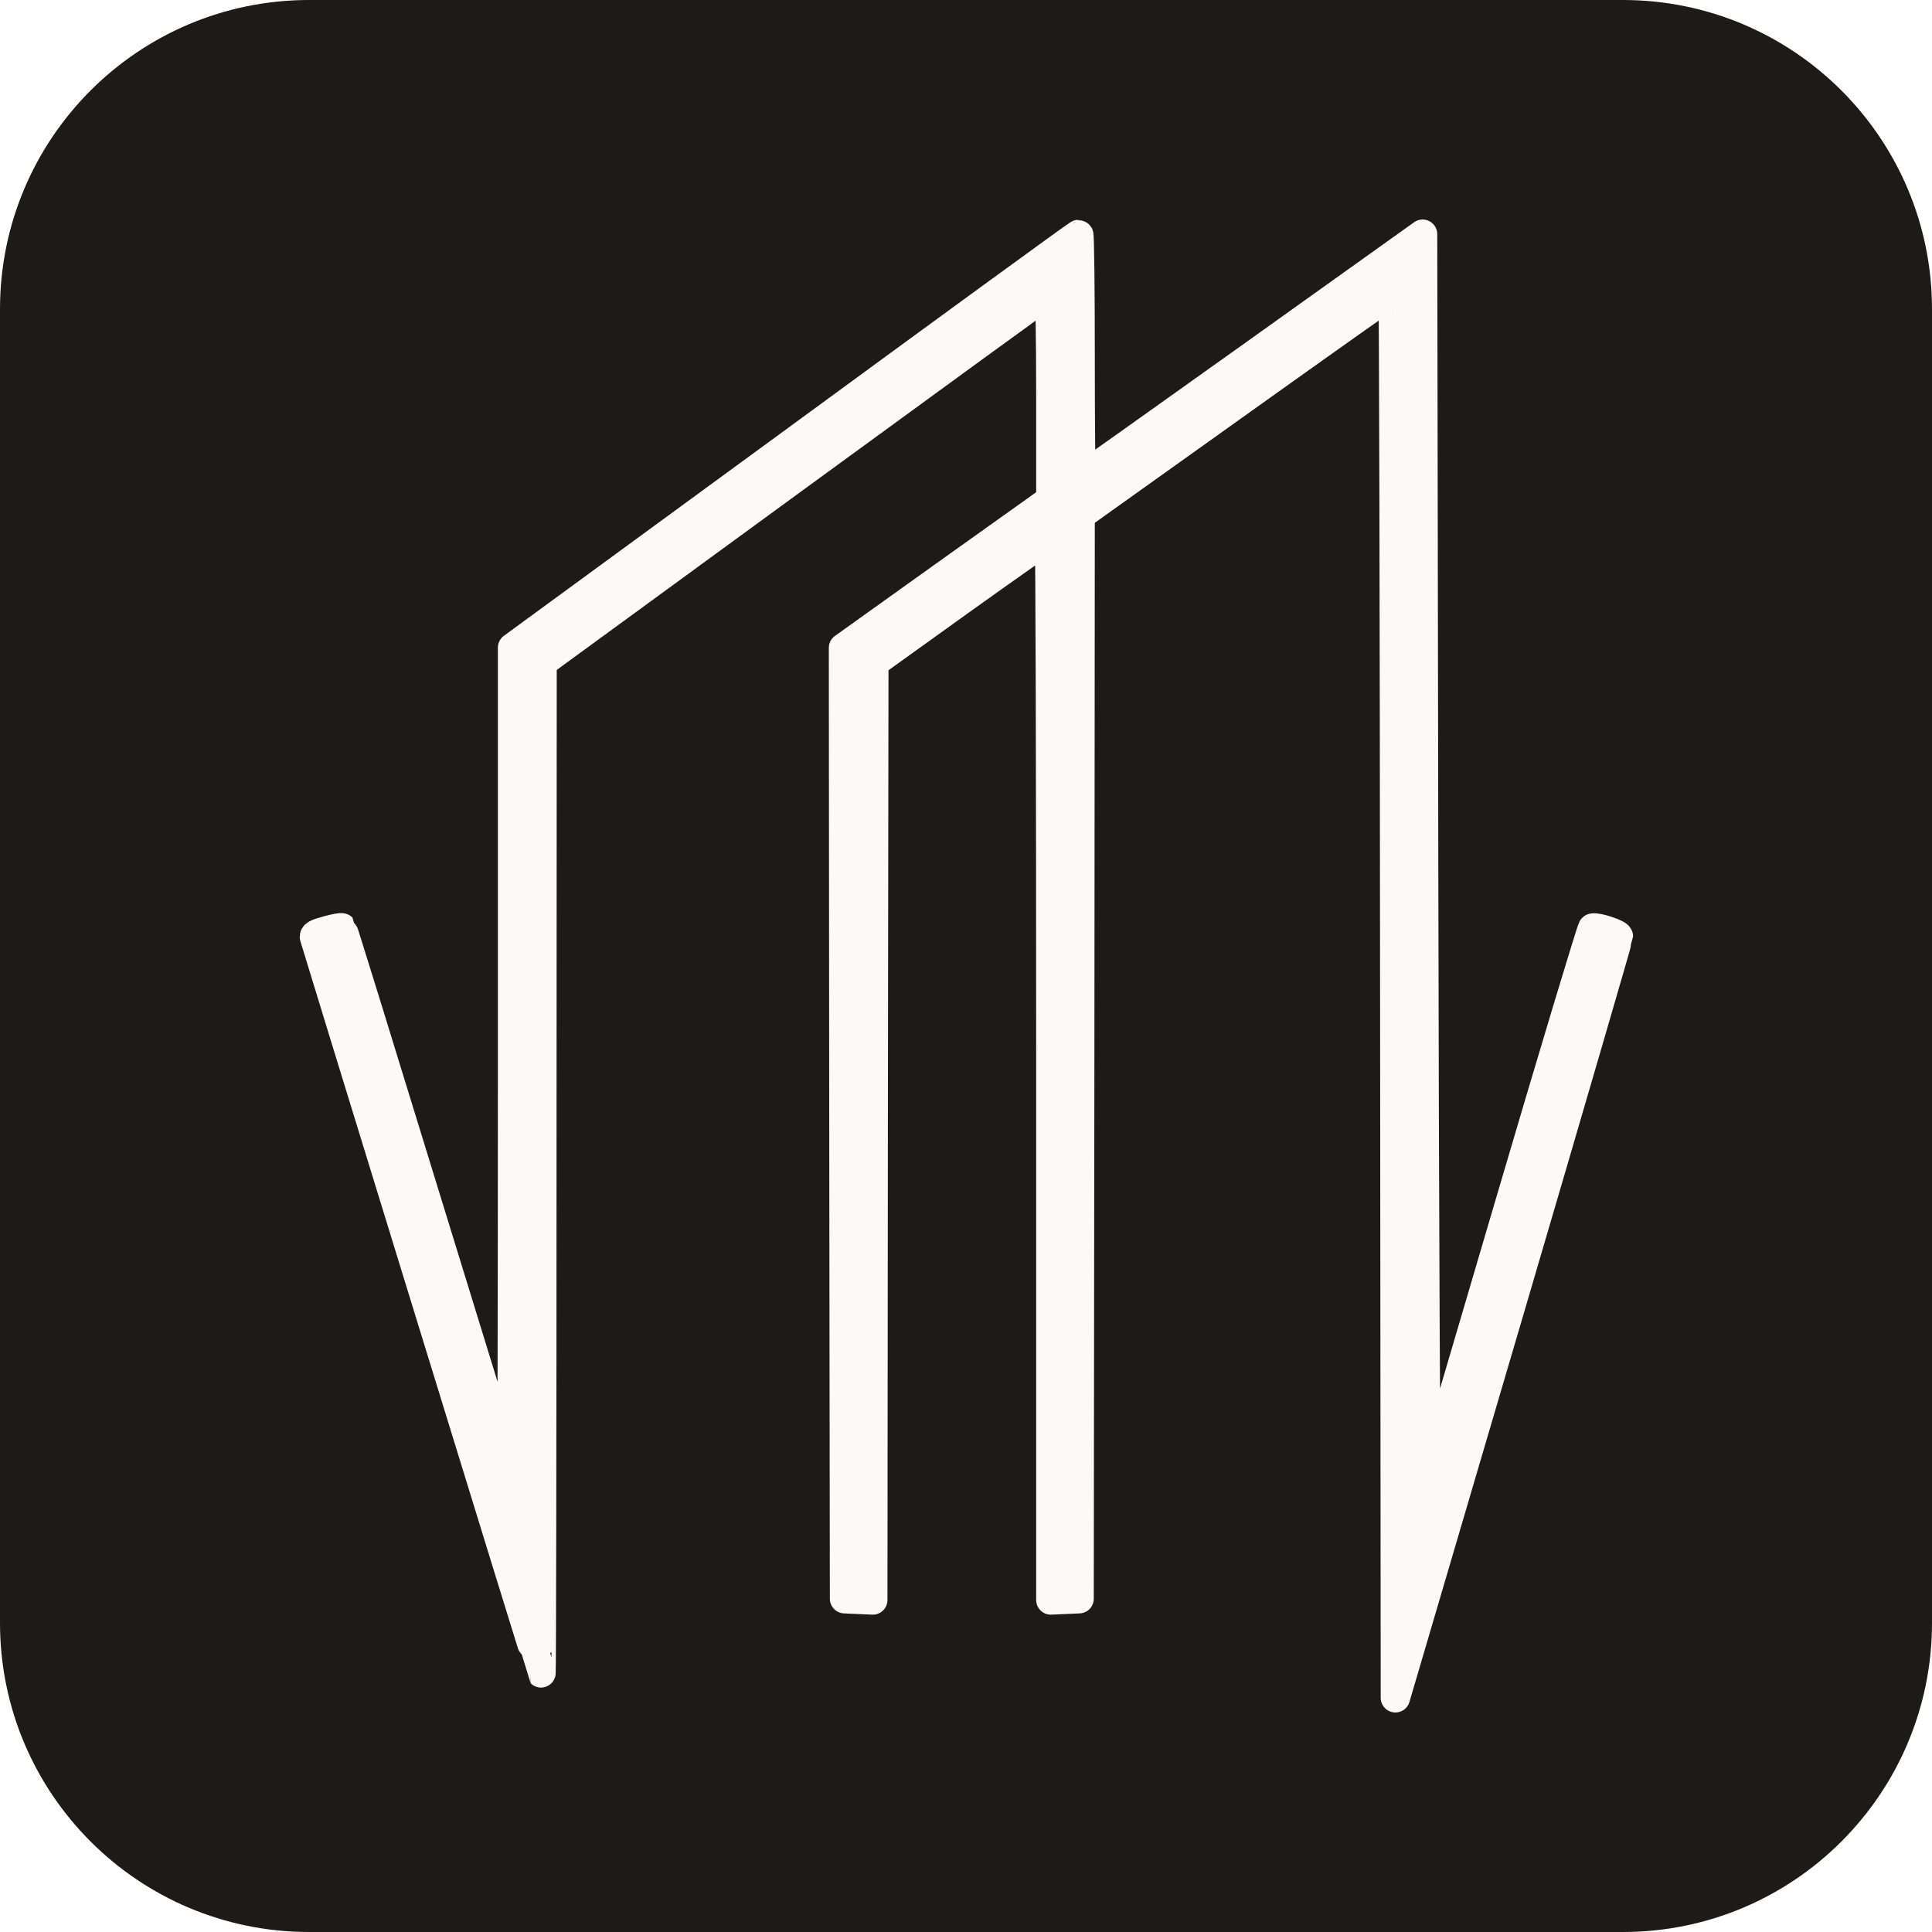
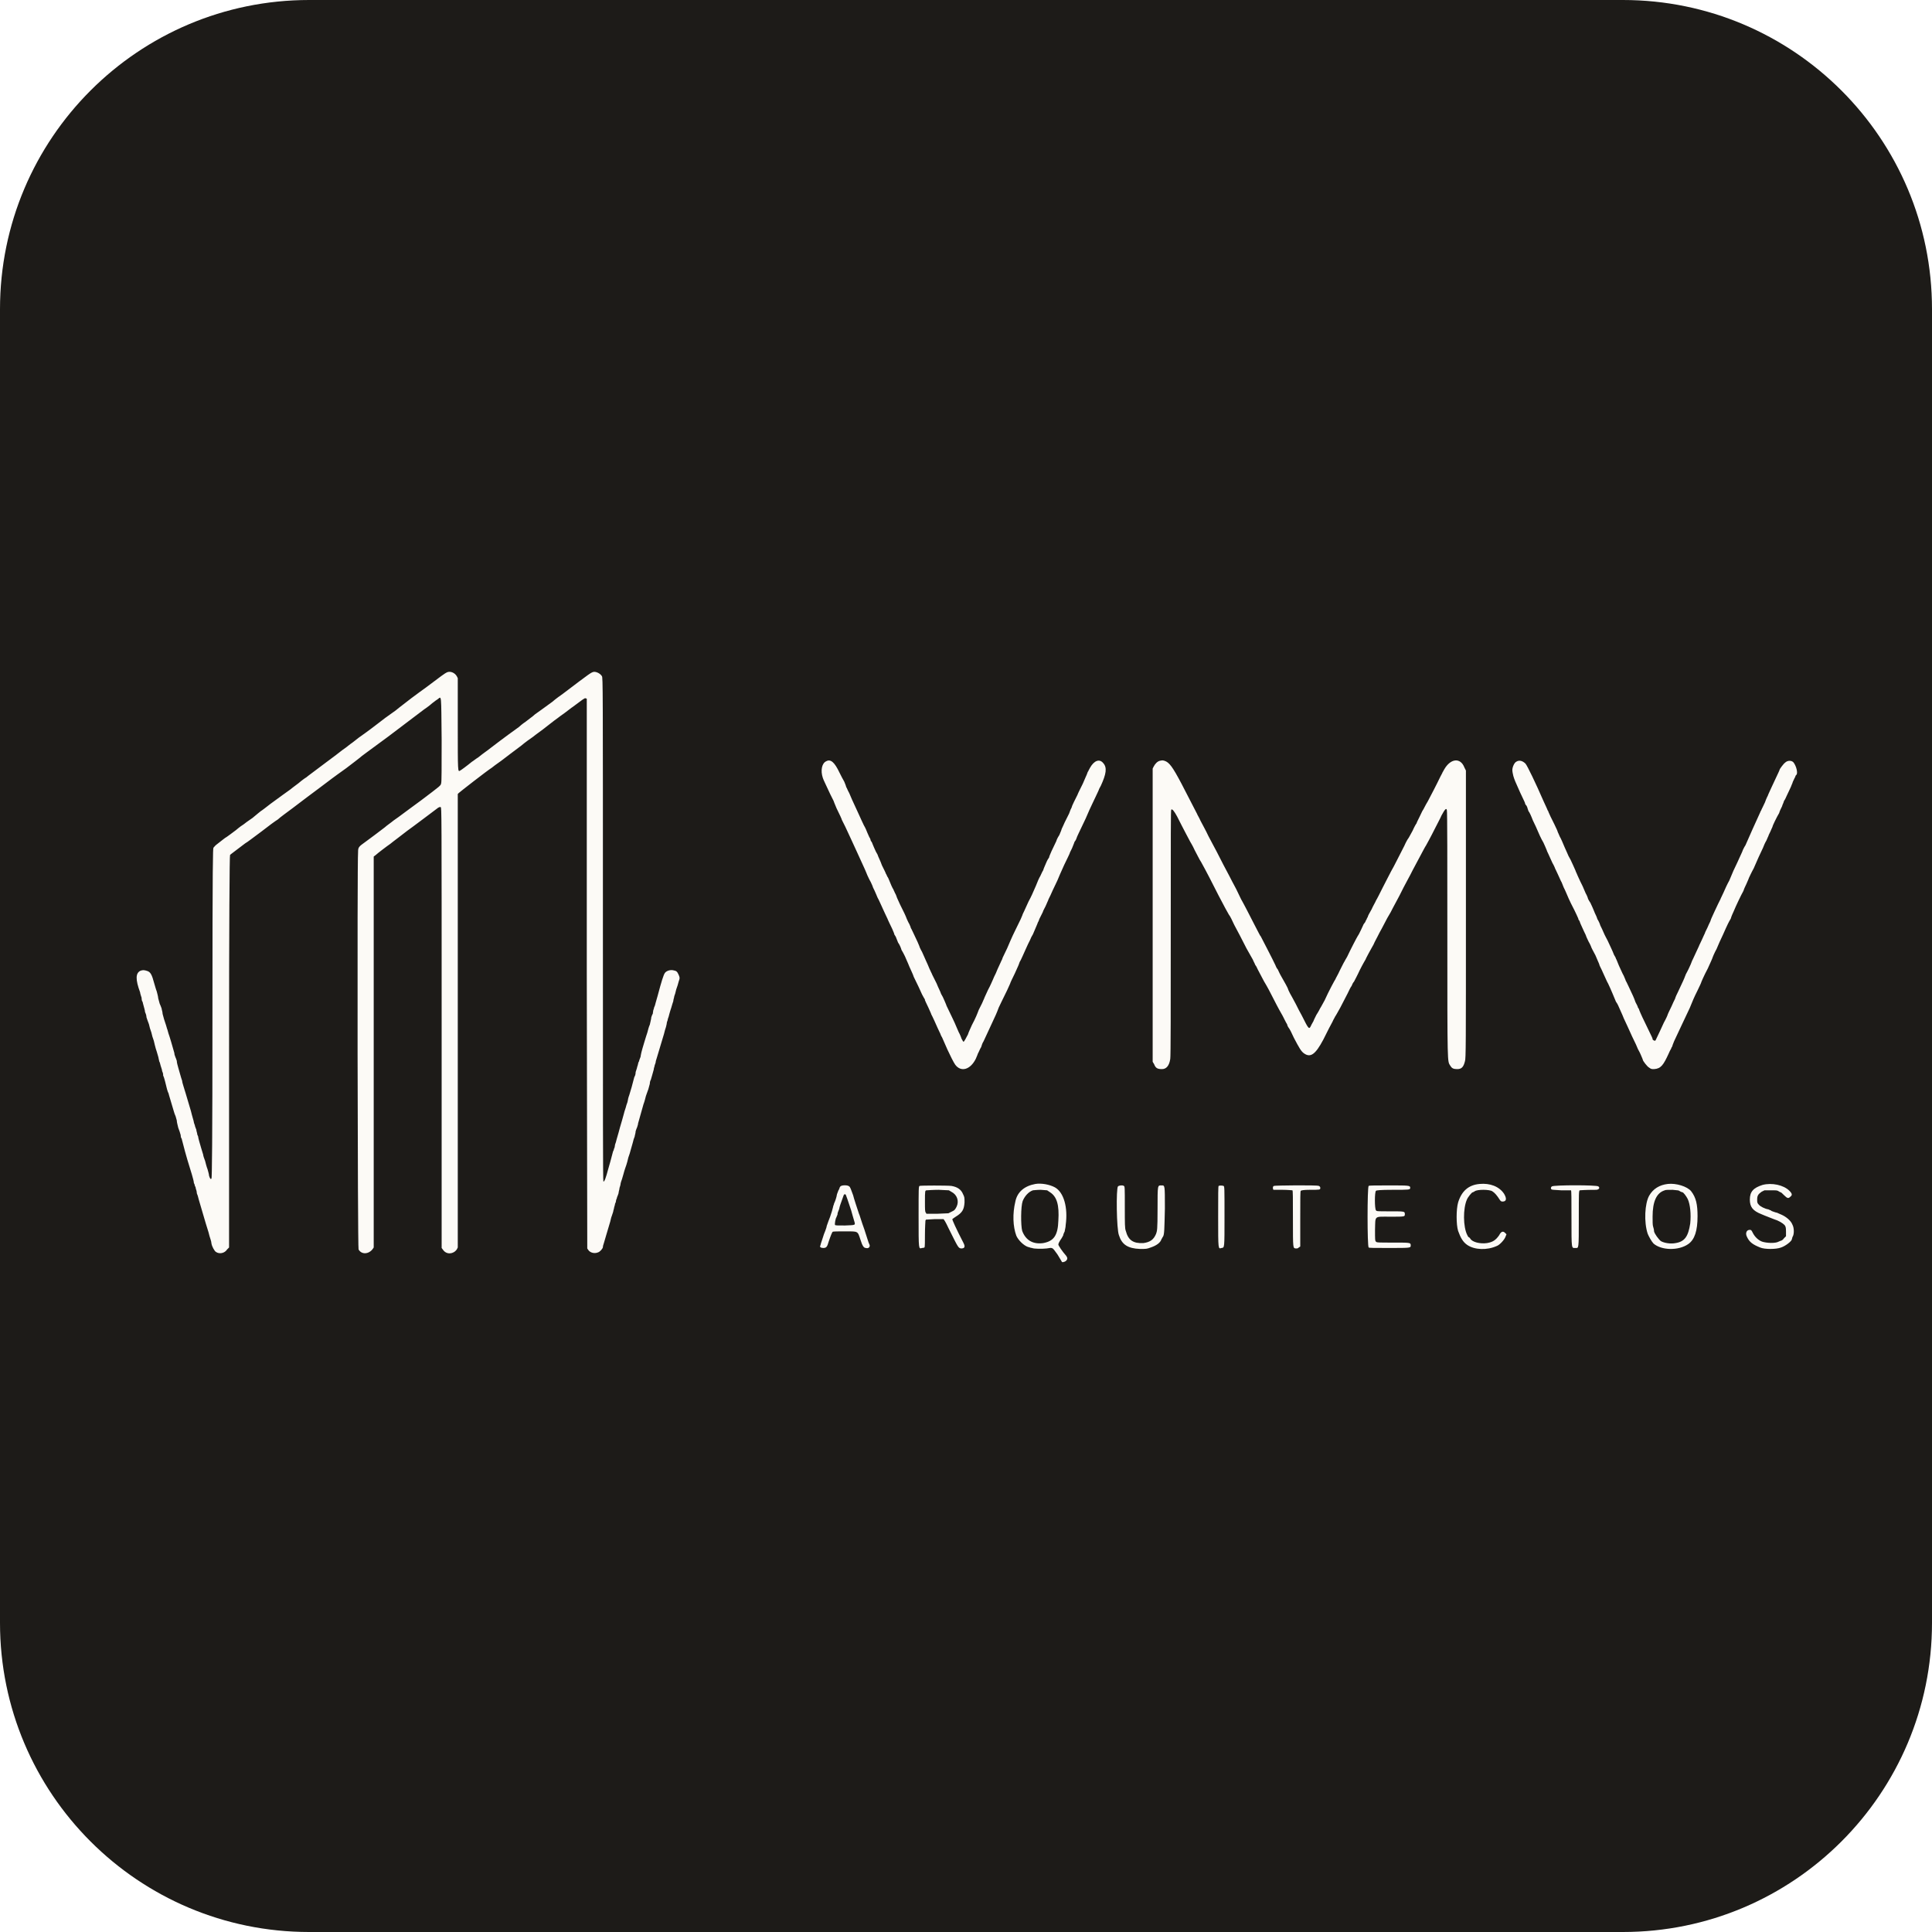
- <svg xmlns="http://www.w3.org/2000/svg" viewBox="-133.71 6427.19 922.42 922.42">
-   <rect x="-133.71" y="6427.19" width="922.42" height="922.42" rx="147.59" fill="#1d1b18" />
-   <g transform="translate(0,7250) scale(0.1,-0.1)" fill="#fcfaf6" stroke="#fcfaf6" stroke-width="140" stroke-linejoin="round" stroke-linecap="round">
-     <path d="M2458 6122 l-1348 -986 0 -1979 c0 -1089 -2 -1978 -4 -1976 -3 2 -185 591 -405 1308 -220 717 -402 1306 -405 1309 -3 3 -35 -3 -71 -13 -52 -14 -65 -21 -60 -34 2 -9 246 -801 541 -1761 295 -960 538 -1747 540 -1749 2 -2 4 1082 4 2410 l1 2414 1205 880 c663 484 1209 882 1215 883 5 2 9 -187 9 -491 l0 -495 -495 -353 -495 -354 2 -2270 3 -2270 67 -3 68 -3 2 2238 3 2237 415 298 c228 163 418 297 423 297 4 1 7 -1140 7 -2534 l0 -2536 68 3 67 3 3 2586 2 2587 744 531 c409 292 746 531 750 531 3 0 7 -1509 8 -3354 l3 -3354 533 1811 c293 997 532 1817 532 1824 0 12 -104 47 -123 40 -5 -1 -184 -595 -397 -1319 -213 -724 -391 -1329 -396 -1344 -5 -17 -11 1204 -14 2974 l-5 3002 -812 -580 c-447 -319 -814 -580 -817 -580 -4 0 -6 261 -6 580 0 319 -3 580 -7 579 -5 0 -614 -444 -1355 -987z" />
-   </g>
+ <svg xmlns="http://www.w3.org/2000/svg" viewBox="0 0 1000 1000">
+   <rect width="1000" height="1000" rx="160" fill="#1d1b18" />
+   <path transform="translate(70.00 346.72) scale(0.25294)" fill="#fcfaf6" fill-rule="evenodd" d="M 638 5 C 635 6 624 14 595 36 C 589 40 576 50 565 58 C 555 66 540 77 533 83 C 526 88 516 95 512 98 C 504 104 481 122 471 129 C 467 132 461 136 457 139 C 453 142 446 148 440 152 C 434 157 427 162 424 164 C 418 169 407 177 387 192 C 370 205 352 218 350 220 C 348 221 341 226 334 232 C 326 238 318 244 317 245 C 311 249 295 261 277 274 C 268 281 259 288 257 289 C 256 290 248 296 240 303 C 231 309 223 315 222 316 C 220 317 213 322 206 328 C 198 334 190 340 187 342 C 183 344 179 348 167 357 C 164 359 161 363 160 364 C 159 367 158 386 158 704 C 158 971 157 1040 156 1041 C 154 1043 153 1041 151 1035 C 151 1032 149 1026 148 1022 C 146 1017 144 1009 143 1005 C 141 1000 139 994 139 992 C 137 986 133 972 131 965 C 130 961 129 958 129 957 C 129 955 128 953 127 951 C 127 948 125 944 125 941 C 124 938 122 934 122 932 C 121 929 120 927 120 926 C 120 925 119 921 118 918 C 117 914 115 908 114 903 C 110 889 105 873 103 866 C 102 862 100 857 99 853 C 98 849 96 844 96 841 C 95 838 93 832 92 828 C 91 824 89 818 88 814 C 87 810 85 804 85 800 C 84 797 83 794 82 792 C 82 791 80 788 80 784 C 77 773 70 749 68 744 C 67 741 66 736 65 734 C 64 730 63 727 59 715 C 58 712 57 707 56 704 C 56 700 54 695 54 693 C 53 690 51 685 50 683 C 49 680 48 675 47 672 C 47 669 45 662 44 658 C 42 653 40 645 39 642 C 34 623 31 618 24 616 C 18 614 15 614 10 616 C 1 621 0 633 10 660 C 10 662 12 668 13 671 C 13 675 14 679 15 679 C 15 680 16 683 17 687 C 18 691 20 697 20 700 C 21 702 23 707 23 711 C 24 714 26 720 28 725 C 29 730 31 737 33 742 C 34 747 36 754 38 759 C 39 764 41 771 42 775 C 43 778 45 784 46 788 C 47 791 48 795 48 796 C 48 797 49 799 49 801 C 50 802 51 806 52 810 C 53 814 55 818 55 821 C 56 823 57 826 57 827 C 57 829 57 831 58 832 C 59 834 63 849 65 858 C 66 861 67 865 68 866 C 68 867 70 873 72 880 C 79 903 80 908 82 912 C 83 914 84 919 85 922 C 85 926 87 932 88 937 C 90 942 92 948 93 952 C 93 955 94 959 95 959 C 95 960 96 963 97 967 C 103 991 110 1014 116 1033 C 118 1040 120 1047 120 1050 C 121 1052 122 1054 122 1056 C 123 1057 124 1060 124 1062 C 125 1064 126 1068 126 1071 C 127 1073 129 1079 130 1084 C 137 1107 142 1126 150 1151 C 151 1156 153 1162 154 1165 C 155 1168 156 1172 156 1174 C 157 1180 162 1189 165 1191 C 172 1196 183 1194 188 1186 L 192 1182 192 781 C 192 516 193 380 194 379 C 194 378 203 372 225 355 C 229 353 243 342 258 331 C 272 320 287 309 292 306 C 296 302 310 292 322 283 C 334 274 347 264 351 261 C 363 252 398 226 403 222 C 406 220 419 210 432 201 C 445 191 457 182 458 181 C 462 177 482 163 517 137 C 554 109 570 97 591 81 C 600 75 607 69 608 68 C 609 67 611 66 612 65 C 613 64 616 62 619 60 C 627 54 626 47 627 143 C 627 201 627 230 626 232 C 625 237 626 236 585 267 C 563 283 558 287 547 295 C 543 298 535 304 529 308 C 523 313 514 319 511 322 C 502 329 478 347 471 352 C 457 362 456 363 456 373 C 454 390 455 1183 457 1186 C 463 1197 478 1196 486 1185 L 488 1182 488 782 L 488 382 492 379 C 495 376 516 360 522 356 C 524 354 551 334 557 329 C 563 325 616 285 620 282 C 622 281 624 280 625 281 C 627 281 627 287 627 732 L 627 1183 630 1187 C 637 1197 651 1196 658 1186 L 660 1182 660 718 L 660 254 662 252 C 664 250 719 207 730 200 C 731 199 739 193 749 186 C 767 172 769 171 790 155 C 797 149 808 141 814 137 C 820 132 829 126 834 122 C 842 116 858 103 864 99 C 865 98 872 93 879 88 C 886 83 893 77 895 76 C 915 61 919 58 921 58 L 924 59 924 621 L 925 1184 927 1187 C 931 1193 940 1195 947 1192 C 951 1191 957 1184 957 1181 C 957 1179 958 1176 959 1173 C 961 1167 964 1155 972 1129 C 973 1125 974 1120 975 1118 C 976 1116 977 1111 978 1109 C 978 1107 980 1102 980 1100 C 981 1097 982 1093 982 1092 C 983 1091 984 1087 984 1085 C 985 1083 986 1080 986 1079 C 987 1077 988 1074 989 1071 C 989 1068 991 1063 991 1060 C 992 1057 993 1054 993 1053 C 993 1051 994 1049 994 1048 C 995 1046 997 1039 999 1032 C 1001 1024 1004 1016 1005 1013 C 1006 1010 1008 1003 1009 998 C 1011 993 1013 986 1014 982 C 1015 978 1017 972 1018 968 C 1019 963 1021 957 1022 955 C 1022 953 1024 948 1024 944 C 1025 941 1026 938 1027 936 C 1027 935 1029 931 1029 928 C 1031 921 1036 903 1040 889 C 1042 884 1044 876 1045 872 C 1047 867 1049 860 1050 858 C 1051 855 1052 850 1053 847 C 1053 844 1054 840 1055 839 C 1056 835 1059 826 1061 818 C 1061 815 1063 811 1063 809 C 1064 806 1065 804 1065 803 C 1065 801 1066 798 1067 795 C 1070 786 1073 774 1082 745 C 1083 740 1085 734 1086 731 C 1087 727 1088 723 1088 721 C 1089 719 1090 715 1090 714 C 1091 712 1092 708 1093 704 C 1094 700 1096 694 1097 691 C 1098 687 1100 681 1101 678 C 1101 675 1103 670 1103 668 C 1104 666 1106 659 1107 654 C 1109 649 1111 642 1112 638 C 1115 630 1114 629 1112 624 C 1109 617 1107 616 1102 615 C 1095 613 1087 616 1084 620 C 1081 624 1077 637 1069 667 C 1068 670 1066 677 1065 681 C 1064 685 1063 689 1062 690 C 1062 691 1061 694 1060 697 C 1060 699 1059 702 1059 704 C 1058 705 1057 708 1056 711 C 1056 714 1054 721 1053 726 C 1051 730 1049 738 1048 742 C 1047 745 1044 754 1042 761 C 1035 784 1035 786 1034 792 C 1033 795 1031 799 1031 801 C 1030 802 1029 805 1029 806 C 1029 807 1028 810 1027 813 C 1027 815 1025 819 1024 823 C 1024 827 1023 830 1022 832 C 1021 833 1021 835 1020 838 C 1018 846 1014 861 1011 870 C 1009 875 1008 880 1008 881 C 1008 882 1007 886 1005 891 C 1004 896 1001 903 1000 908 C 998 916 994 929 992 936 C 991 940 988 951 985 961 C 984 965 983 969 982 971 C 982 972 981 975 981 977 C 980 979 979 982 979 983 C 978 984 977 988 976 992 C 975 996 973 1003 972 1007 C 971 1011 969 1017 968 1021 C 963 1040 960 1048 958 1047 C 957 1046 957 908 957 531 C 957 33 957 16 955 13 C 952 8 945 4 939 4 C 933 5 933 5 875 49 C 868 54 861 59 860 60 C 859 61 856 63 854 65 C 835 79 825 86 818 91 C 814 95 805 101 799 106 C 793 110 787 115 785 117 C 782 119 753 140 727 160 C 721 165 713 170 702 179 C 697 182 691 187 689 188 C 678 197 667 205 665 206 C 660 209 660 212 660 111 L 660 17 658 13 C 654 6 645 2 638 5 M 1414 187 C 1405 191 1402 206 1407 221 C 1409 227 1412 232 1422 254 C 1423 256 1426 262 1429 268 C 1431 274 1434 280 1435 283 C 1442 297 1446 306 1446 307 C 1446 307 1449 313 1453 321 C 1462 341 1464 344 1466 349 C 1470 358 1485 390 1493 408 C 1495 412 1497 418 1498 420 C 1499 422 1502 429 1505 434 C 1507 438 1509 443 1509 443 C 1509 444 1511 448 1513 452 C 1515 457 1518 463 1519 466 C 1522 471 1526 481 1534 498 C 1537 505 1540 510 1540 511 C 1540 511 1545 522 1549 530 C 1551 535 1553 539 1553 540 C 1553 541 1554 543 1555 544 C 1556 546 1557 547 1557 548 C 1557 548 1559 553 1561 558 C 1564 562 1567 569 1568 573 C 1570 576 1573 582 1575 586 C 1576 589 1581 599 1584 607 C 1587 614 1592 624 1593 628 C 1601 644 1606 655 1610 664 C 1612 668 1615 673 1615 673 C 1616 674 1616 675 1616 676 C 1616 676 1619 683 1623 691 C 1626 698 1629 704 1629 705 C 1629 705 1631 708 1642 733 C 1645 740 1648 745 1648 746 C 1648 746 1649 749 1651 752 C 1654 759 1659 770 1662 777 C 1667 788 1675 804 1678 808 C 1690 824 1709 818 1720 796 C 1722 791 1724 787 1724 786 C 1724 786 1725 784 1726 782 C 1727 780 1729 775 1731 772 C 1732 768 1734 763 1736 760 C 1740 751 1758 713 1761 706 C 1763 702 1765 696 1767 691 C 1771 682 1773 679 1784 656 C 1788 647 1791 641 1791 640 C 1791 640 1793 635 1800 621 C 1806 608 1809 601 1809 600 C 1809 600 1810 597 1812 594 C 1816 586 1827 560 1831 553 C 1832 550 1835 544 1837 541 C 1842 529 1847 518 1847 517 C 1847 517 1849 514 1850 510 C 1852 506 1855 500 1857 496 C 1858 492 1862 486 1864 481 C 1866 476 1868 472 1868 472 C 1868 471 1870 467 1873 461 C 1880 445 1883 440 1887 431 C 1889 426 1895 412 1901 399 C 1907 387 1912 376 1912 376 C 1912 375 1914 371 1917 365 C 1919 360 1921 355 1921 355 C 1921 354 1922 353 1922 352 C 1923 351 1925 348 1926 345 C 1928 339 1929 338 1945 304 C 1950 292 1956 279 1958 275 C 1960 271 1964 262 1967 256 C 1970 250 1972 245 1972 245 C 1972 244 1974 241 1976 237 C 1987 213 1989 200 1981 191 C 1973 181 1962 186 1954 200 C 1952 204 1950 207 1950 208 C 1949 208 1949 210 1948 212 C 1948 213 1943 223 1939 233 C 1934 243 1929 253 1928 256 C 1927 258 1924 264 1921 270 C 1918 276 1916 281 1916 282 C 1916 282 1915 284 1914 286 C 1913 288 1912 292 1911 294 C 1910 296 1906 304 1902 312 C 1899 319 1896 325 1896 325 C 1896 326 1894 331 1891 338 C 1887 344 1885 349 1885 350 C 1885 350 1883 354 1875 371 C 1873 376 1870 382 1870 384 C 1869 385 1866 390 1864 395 C 1862 400 1859 406 1858 410 C 1856 413 1854 418 1852 422 C 1850 425 1846 434 1843 442 C 1836 458 1834 463 1828 474 C 1820 492 1816 500 1816 500 C 1816 501 1814 505 1812 510 C 1801 533 1798 538 1791 554 C 1787 564 1782 575 1775 589 C 1774 593 1772 596 1772 596 C 1772 597 1770 600 1768 605 C 1766 609 1763 616 1761 621 C 1759 625 1756 631 1755 634 C 1754 636 1750 646 1745 655 C 1741 664 1737 672 1737 673 C 1737 673 1735 677 1733 682 C 1731 686 1728 692 1726 696 C 1723 704 1720 712 1712 727 C 1709 734 1705 742 1704 746 C 1700 754 1696 761 1695 761 C 1694 761 1693 758 1691 755 C 1690 752 1688 747 1687 745 C 1685 742 1683 736 1681 732 C 1679 727 1675 718 1672 712 C 1663 693 1660 687 1660 687 C 1660 686 1658 682 1656 677 C 1654 672 1651 666 1649 663 C 1648 659 1643 650 1640 642 C 1636 634 1632 626 1631 624 C 1630 621 1627 616 1625 611 C 1623 606 1620 599 1618 595 C 1616 591 1613 583 1610 577 C 1607 572 1605 567 1605 567 C 1605 566 1603 562 1601 557 C 1592 538 1588 529 1587 528 C 1587 526 1585 523 1584 520 C 1582 517 1580 512 1579 510 C 1576 502 1573 496 1565 480 C 1561 471 1558 465 1558 464 C 1558 464 1557 461 1556 459 C 1554 456 1553 452 1552 451 C 1552 450 1551 448 1550 447 C 1549 445 1546 439 1543 431 C 1542 428 1540 424 1539 423 C 1538 421 1537 418 1536 417 C 1536 416 1532 408 1528 400 C 1525 391 1520 382 1519 378 C 1517 375 1514 369 1512 364 C 1510 359 1508 355 1508 354 C 1508 354 1507 353 1507 352 C 1506 351 1505 350 1505 349 C 1505 348 1504 345 1502 342 C 1501 340 1499 335 1498 333 C 1497 330 1494 323 1491 318 C 1486 308 1477 287 1467 266 C 1466 264 1463 257 1461 252 C 1458 247 1456 241 1455 240 C 1455 239 1453 234 1451 229 C 1448 224 1444 216 1441 210 C 1431 189 1423 182 1414 187 M 2097 186 C 2092 187 2087 192 2084 198 L 2082 202 2082 502 L 2082 802 2085 807 C 2088 815 2092 817 2101 817 C 2110 817 2116 810 2118 796 C 2119 791 2119 688 2119 538 C 2119 331 2119 287 2120 286 C 2122 284 2126 289 2132 300 C 2145 326 2158 350 2159 352 C 2159 352 2164 360 2168 369 C 2173 378 2178 389 2181 393 C 2190 409 2206 440 2217 462 C 2229 485 2235 496 2238 501 C 2240 503 2245 513 2249 522 C 2258 539 2263 548 2274 570 C 2282 584 2283 586 2287 593 C 2288 596 2291 601 2292 604 C 2294 606 2296 611 2297 613 C 2304 626 2311 640 2312 641 C 2312 641 2318 651 2324 663 C 2336 686 2336 687 2348 708 C 2352 716 2356 724 2357 725 C 2357 726 2358 729 2360 732 C 2362 734 2367 744 2371 753 C 2382 774 2386 781 2392 785 C 2405 794 2415 787 2431 757 C 2441 737 2446 727 2450 720 C 2452 715 2455 711 2455 710 C 2456 709 2461 700 2466 691 C 2471 681 2478 668 2481 662 C 2484 656 2487 649 2489 647 C 2490 644 2492 640 2494 638 C 2495 636 2501 625 2506 614 C 2512 602 2518 592 2518 592 C 2518 591 2521 586 2524 580 C 2527 574 2532 566 2534 562 C 2536 557 2540 550 2542 546 C 2544 542 2548 534 2551 529 C 2554 523 2559 514 2562 508 C 2566 501 2569 496 2569 496 C 2570 494 2574 486 2587 462 C 2592 452 2599 438 2603 431 C 2607 424 2612 414 2614 410 C 2638 365 2640 361 2641 360 C 2642 358 2649 346 2661 322 C 2665 314 2671 303 2673 298 C 2680 285 2683 282 2684 287 C 2685 287 2685 401 2685 540 C 2685 814 2685 800 2691 810 C 2694 815 2697 817 2705 817 C 2714 817 2718 813 2721 801 C 2723 796 2723 766 2723 501 L 2723 206 2720 200 C 2712 179 2692 181 2679 203 C 2677 206 2676 209 2675 210 C 2675 211 2673 214 2671 218 C 2668 224 2664 233 2645 269 C 2640 277 2636 286 2635 287 C 2634 288 2631 295 2628 301 C 2625 307 2622 313 2622 314 C 2621 315 2617 322 2614 329 C 2610 336 2606 344 2605 345 C 2604 346 2600 353 2597 360 C 2585 383 2577 400 2570 412 C 2567 418 2559 433 2553 445 C 2547 457 2541 469 2539 472 C 2538 475 2533 483 2530 490 C 2526 497 2522 504 2522 506 C 2521 507 2520 509 2520 510 C 2520 510 2518 513 2517 516 C 2515 519 2513 521 2513 522 C 2513 522 2504 542 2502 544 C 2500 547 2486 574 2480 587 C 2478 591 2475 595 2475 596 C 2474 597 2470 605 2465 615 C 2461 624 2456 632 2456 633 C 2455 634 2442 658 2434 676 C 2430 683 2426 691 2425 692 C 2424 694 2421 700 2417 706 C 2414 712 2411 718 2411 719 C 2410 720 2409 723 2407 726 C 2402 737 2402 737 2387 707 C 2384 702 2379 692 2375 684 C 2370 675 2365 665 2363 662 C 2361 658 2359 654 2359 653 C 2358 650 2352 639 2345 627 C 2342 622 2339 615 2338 613 C 2336 611 2334 607 2333 604 C 2329 595 2304 547 2303 545 C 2302 545 2297 534 2290 521 C 2284 509 2276 494 2273 488 C 2270 482 2266 475 2265 473 C 2263 470 2260 463 2257 457 C 2251 444 2248 440 2239 422 C 2231 407 2223 392 2213 372 C 2209 364 2201 350 2196 340 C 2191 329 2183 315 2180 309 C 2177 302 2173 296 2173 295 C 2172 293 2161 272 2141 233 C 2123 199 2116 189 2106 186 C 2102 185 2102 185 2097 186 M 2826 188 C 2822 190 2818 199 2818 205 C 2818 208 2819 213 2820 217 C 2822 224 2824 229 2834 251 C 2843 270 2844 272 2844 273 C 2844 274 2845 276 2847 278 C 2848 280 2849 282 2849 283 C 2849 283 2850 286 2851 289 C 2853 291 2857 300 2860 308 C 2864 316 2869 327 2871 332 C 2873 337 2876 343 2878 347 C 2880 350 2883 356 2885 361 C 2887 366 2889 370 2889 371 C 2889 371 2892 377 2900 395 C 2903 400 2905 405 2905 405 C 2905 406 2908 411 2911 418 C 2914 424 2917 432 2919 435 C 2920 438 2922 442 2923 445 C 2924 447 2927 453 2929 458 C 2931 463 2935 472 2938 478 C 2949 499 2952 507 2953 509 C 2953 511 2954 512 2955 513 C 2955 514 2956 515 2956 515 C 2956 516 2957 519 2965 536 C 2967 540 2969 544 2969 545 C 2969 545 2971 550 2974 556 C 2977 561 2979 566 2979 566 C 2979 567 2983 575 2988 584 C 2992 594 2996 602 2996 603 C 2996 604 2997 606 2998 608 C 2999 610 3002 616 3005 623 C 3008 629 3011 637 3014 642 C 3018 650 3028 674 3030 679 C 3031 680 3034 685 3036 690 C 3038 695 3043 705 3046 713 C 3050 721 3057 737 3063 750 C 3069 762 3074 773 3075 776 C 3076 778 3079 783 3081 788 C 3083 793 3085 797 3085 798 C 3085 800 3094 812 3098 814 C 3102 817 3103 817 3108 817 C 3122 816 3127 809 3138 785 C 3140 780 3143 775 3143 775 C 3143 774 3144 772 3145 771 C 3145 770 3147 765 3149 760 C 3159 738 3169 718 3181 692 C 3188 675 3189 672 3197 656 C 3201 648 3204 641 3204 641 C 3204 640 3210 626 3218 611 C 3223 600 3228 589 3228 588 C 3228 588 3231 580 3236 571 C 3238 567 3240 561 3242 557 C 3244 553 3247 546 3249 542 C 3254 531 3256 526 3259 520 C 3260 518 3263 512 3265 509 C 3266 505 3269 498 3271 494 C 3275 484 3287 459 3290 454 C 3291 452 3292 450 3292 449 C 3292 449 3294 444 3297 438 C 3299 433 3302 427 3302 426 C 3303 424 3307 415 3312 406 C 3320 387 3324 379 3331 364 C 3332 361 3335 354 3338 349 C 3340 344 3342 340 3342 340 C 3342 339 3344 335 3346 331 C 3348 326 3350 322 3350 322 C 3350 321 3352 316 3355 310 C 3358 304 3362 296 3364 293 C 3365 289 3368 283 3370 279 C 3371 275 3373 272 3373 271 C 3373 270 3374 269 3374 268 C 3375 267 3376 265 3377 263 C 3378 261 3381 254 3384 248 C 3387 242 3389 237 3389 237 C 3389 236 3391 233 3392 229 C 3394 225 3396 220 3397 219 C 3397 217 3398 216 3399 215 C 3403 212 3399 196 3393 189 C 3389 185 3381 185 3376 190 C 3373 192 3365 203 3365 204 C 3365 205 3364 207 3349 239 C 3345 248 3341 256 3341 257 C 3341 257 3340 259 3339 261 C 3338 263 3336 268 3335 271 C 3332 278 3328 285 3327 288 C 3326 289 3326 290 3325 292 C 3323 296 3296 356 3295 359 C 3294 360 3292 364 3290 368 C 3288 374 3285 379 3278 395 C 3272 407 3269 414 3262 431 C 3258 438 3253 449 3250 456 C 3247 463 3244 468 3244 469 C 3244 469 3242 473 3239 479 C 3234 490 3228 502 3226 507 C 3225 509 3224 512 3223 515 C 3222 517 3219 523 3217 528 C 3214 534 3212 538 3212 539 C 3212 539 3209 545 3206 552 C 3203 559 3200 564 3200 565 C 3200 565 3188 591 3187 593 C 3186 594 3184 601 3181 607 C 3178 614 3174 621 3173 623 C 3172 626 3171 628 3171 628 C 3171 629 3166 640 3157 659 C 3155 663 3152 669 3151 673 C 3149 677 3146 683 3144 688 C 3139 698 3136 705 3136 705 C 3136 706 3133 713 3128 722 C 3120 739 3119 742 3114 752 C 3112 756 3111 759 3110 759 C 3108 759 3105 757 3105 756 C 3105 754 3106 756 3089 721 C 3082 707 3077 695 3077 694 C 3077 694 3076 692 3075 691 C 3075 689 3072 684 3070 680 C 3067 671 3064 665 3056 648 C 3053 641 3050 636 3050 636 C 3050 635 3048 631 3046 626 C 3043 621 3039 611 3036 605 C 3033 598 3031 592 3030 591 C 3030 590 3028 586 3026 583 C 3023 575 3019 567 3013 554 C 3011 550 3007 543 3005 538 C 3003 533 3000 527 2998 523 C 2997 519 2994 513 2992 510 C 2991 506 2988 500 2987 498 C 2986 496 2984 490 2982 486 C 2980 481 2978 478 2978 477 C 2978 477 2977 476 2976 474 C 2975 473 2974 470 2973 469 C 2973 468 2971 462 2968 457 C 2966 452 2963 445 2962 443 C 2958 435 2956 431 2952 422 C 2950 417 2948 413 2948 413 C 2948 412 2945 406 2942 399 C 2939 392 2935 384 2933 381 C 2931 377 2928 369 2925 363 C 2922 356 2918 346 2915 341 C 2913 336 2911 332 2911 332 C 2911 331 2908 324 2904 316 C 2897 302 2894 296 2892 291 C 2892 290 2891 288 2890 287 C 2890 286 2886 278 2882 269 C 2865 230 2849 197 2845 192 C 2839 186 2832 184 2826 188 M 1842 1052 C 1820 1056 1805 1068 1801 1088 C 1795 1113 1796 1139 1803 1158 C 1807 1167 1818 1178 1827 1181 C 1829 1181 1832 1183 1835 1183 C 1839 1185 1856 1185 1865 1184 C 1878 1182 1876 1181 1887 1196 C 1892 1204 1896 1211 1896 1211 C 1896 1213 1902 1212 1905 1209 C 1908 1206 1908 1203 1905 1199 C 1897 1190 1889 1178 1889 1176 C 1889 1174 1891 1170 1893 1167 C 1896 1163 1898 1159 1899 1157 C 1899 1155 1901 1151 1902 1149 C 1902 1147 1904 1141 1904 1136 C 1909 1100 1900 1069 1882 1059 C 1871 1053 1854 1050 1842 1052 M 2751 1052 C 2728 1054 2714 1067 2707 1090 C 2703 1104 2703 1135 2707 1148 C 2712 1162 2717 1171 2726 1177 C 2741 1187 2766 1188 2786 1179 C 2792 1177 2802 1166 2804 1160 L 2806 1155 2803 1152 C 2799 1148 2795 1149 2791 1157 C 2784 1167 2778 1171 2766 1173 C 2752 1175 2736 1171 2732 1164 C 2731 1162 2729 1161 2729 1161 C 2728 1161 2727 1159 2726 1157 C 2717 1140 2717 1102 2725 1084 C 2727 1079 2735 1069 2737 1069 C 2738 1069 2739 1068 2741 1067 C 2746 1063 2771 1063 2777 1067 C 2782 1070 2787 1076 2792 1084 C 2794 1087 2795 1088 2798 1088 C 2806 1088 2807 1082 2801 1072 C 2791 1057 2772 1050 2751 1052 M 3136 1052 C 3119 1054 3106 1062 3098 1076 C 3089 1092 3087 1130 3095 1154 C 3097 1159 3103 1170 3107 1174 C 3123 1188 3158 1189 3178 1175 C 3191 1166 3197 1148 3197 1118 C 3197 1094 3194 1080 3184 1067 C 3176 1057 3153 1050 3136 1052 M 3330 1054 C 3311 1060 3304 1068 3304 1084 C 3304 1099 3310 1107 3328 1114 C 3337 1118 3346 1121 3353 1124 C 3363 1127 3371 1132 3375 1136 C 3377 1139 3378 1140 3378 1149 L 3378 1159 3374 1163 C 3372 1166 3369 1168 3368 1168 C 3368 1168 3365 1169 3363 1170 C 3356 1174 3338 1173 3329 1170 C 3321 1167 3314 1160 3310 1152 C 3308 1148 3307 1146 3305 1146 C 3298 1145 3294 1152 3298 1160 C 3303 1171 3310 1176 3325 1182 C 3334 1186 3358 1186 3368 1182 C 3377 1179 3390 1169 3390 1165 C 3390 1164 3391 1163 3391 1161 C 3395 1156 3395 1142 3391 1135 C 3388 1127 3378 1119 3369 1115 C 3364 1113 3360 1111 3360 1111 C 3359 1111 3356 1110 3353 1109 C 3350 1108 3347 1107 3347 1106 C 3346 1106 3344 1105 3342 1104 C 3335 1103 3325 1098 3322 1094 C 3319 1091 3319 1089 3319 1084 C 3319 1076 3321 1073 3328 1068 L 3334 1065 3347 1065 C 3359 1065 3360 1065 3363 1067 C 3365 1068 3366 1069 3367 1069 C 3368 1069 3371 1072 3374 1075 C 3381 1082 3383 1082 3387 1078 C 3391 1075 3391 1072 3385 1066 C 3373 1054 3349 1049 3330 1054 M 1443 1057 C 1442 1058 1441 1060 1441 1061 C 1441 1061 1440 1064 1439 1065 C 1438 1067 1437 1071 1436 1073 C 1435 1080 1432 1088 1430 1092 C 1430 1094 1428 1097 1428 1099 C 1427 1104 1425 1110 1422 1119 C 1420 1124 1417 1132 1415 1138 C 1415 1140 1413 1145 1412 1148 C 1411 1150 1408 1158 1406 1165 C 1404 1171 1402 1177 1402 1178 C 1400 1181 1403 1183 1408 1183 C 1414 1183 1416 1181 1419 1170 C 1423 1158 1426 1151 1427 1150 C 1428 1149 1439 1149 1452 1149 C 1480 1149 1478 1148 1484 1166 C 1488 1179 1491 1183 1495 1183 C 1501 1185 1505 1180 1502 1175 C 1501 1174 1497 1160 1492 1145 C 1486 1129 1482 1114 1481 1113 C 1479 1107 1470 1080 1469 1075 C 1465 1064 1463 1058 1461 1057 C 1458 1054 1446 1054 1443 1057 M 1605 1056 C 1603 1057 1603 1061 1603 1118 C 1603 1188 1603 1185 1610 1183 C 1613 1183 1615 1182 1615 1182 C 1616 1181 1616 1169 1616 1155 C 1616 1141 1617 1128 1617 1127 L 1618 1125 1635 1124 C 1644 1124 1652 1124 1654 1124 C 1655 1125 1658 1129 1664 1142 C 1684 1182 1684 1183 1690 1184 C 1697 1184 1699 1181 1695 1173 C 1679 1142 1672 1126 1672 1124 C 1673 1123 1676 1121 1679 1119 C 1692 1111 1696 1105 1697 1090 C 1697 1080 1697 1079 1694 1073 C 1690 1063 1682 1058 1670 1056 C 1661 1055 1607 1055 1605 1056 M 2011 1057 C 2007 1061 2008 1145 2013 1157 C 2019 1176 2031 1184 2056 1185 C 2069 1185 2070 1185 2078 1182 C 2090 1178 2098 1172 2100 1165 C 2101 1164 2102 1161 2103 1160 C 2106 1156 2106 1144 2107 1102 C 2107 1053 2107 1055 2100 1055 C 2092 1055 2092 1053 2092 1103 C 2092 1147 2091 1148 2089 1154 C 2084 1166 2077 1171 2063 1173 C 2042 1174 2032 1167 2027 1148 C 2025 1143 2025 1134 2025 1099 C 2025 1059 2025 1057 2023 1056 C 2020 1054 2013 1055 2011 1057 M 2217 1056 C 2216 1057 2216 1072 2216 1119 C 2216 1188 2216 1185 2223 1183 C 2229 1182 2229 1185 2229 1118 C 2229 1059 2229 1057 2227 1056 C 2224 1055 2219 1055 2217 1056 M 2330 1056 C 2328 1057 2328 1059 2328 1061 L 2329 1064 2348 1064 C 2358 1064 2367 1065 2368 1065 C 2369 1066 2369 1079 2369 1123 C 2369 1186 2369 1183 2375 1184 C 2378 1184 2379 1184 2381 1182 L 2384 1180 2384 1124 C 2384 1081 2384 1067 2385 1066 C 2386 1065 2392 1064 2403 1064 C 2425 1064 2425 1064 2425 1060 C 2425 1058 2424 1057 2422 1056 C 2418 1054 2332 1055 2330 1056 M 2524 1056 C 2521 1058 2521 1180 2524 1182 C 2525 1183 2535 1183 2566 1183 C 2612 1183 2610 1183 2610 1177 C 2610 1172 2608 1172 2573 1172 C 2544 1172 2540 1172 2539 1170 C 2537 1169 2537 1166 2537 1146 C 2538 1116 2534 1119 2569 1119 C 2598 1119 2598 1119 2598 1114 C 2598 1108 2598 1108 2568 1108 C 2542 1108 2540 1108 2539 1106 C 2536 1103 2536 1068 2539 1066 C 2540 1065 2547 1064 2573 1064 C 2607 1064 2609 1064 2609 1060 C 2609 1055 2607 1055 2565 1055 C 2540 1055 2525 1055 2524 1056 M 2899 1057 C 2897 1058 2896 1061 2898 1063 C 2899 1064 2902 1064 2918 1065 C 2928 1065 2937 1065 2938 1065 C 2939 1066 2939 1081 2939 1123 C 2939 1187 2939 1183 2947 1183 C 2954 1183 2954 1187 2954 1123 C 2954 1070 2954 1066 2956 1065 C 2957 1065 2965 1064 2989 1064 C 2995 1064 2998 1060 2994 1057 C 2991 1054 2903 1054 2899 1057 M 1620 1065 C 1616 1065 1616 1066 1616 1088 C 1616 1105 1616 1109 1618 1111 L 1619 1113 1641 1113 L 1664 1112 1670 1109 C 1677 1106 1678 1104 1681 1098 C 1686 1087 1682 1074 1670 1068 L 1665 1065 1644 1064 C 1632 1064 1621 1065 1620 1065 M 1837 1065 C 1828 1068 1820 1077 1816 1087 C 1812 1098 1812 1137 1815 1148 C 1822 1167 1837 1176 1858 1173 C 1880 1169 1888 1157 1889 1127 C 1891 1095 1886 1078 1872 1069 L 1866 1065 1853 1064 C 1845 1064 1838 1065 1837 1065 M 3130 1065 C 3113 1070 3105 1088 3105 1119 C 3105 1129 3105 1136 3106 1139 C 3107 1142 3108 1146 3108 1149 C 3109 1154 3117 1165 3122 1169 C 3129 1173 3142 1175 3152 1173 C 3171 1170 3178 1159 3182 1133 C 3184 1114 3182 1094 3177 1083 C 3174 1077 3168 1069 3166 1069 C 3165 1069 3163 1068 3161 1067 C 3159 1065 3157 1065 3146 1064 C 3138 1064 3131 1064 3130 1065 M 1449 1077 C 1443 1093 1441 1100 1441 1101 C 1441 1102 1440 1105 1439 1107 C 1438 1109 1437 1112 1437 1115 C 1436 1117 1435 1119 1435 1120 C 1433 1122 1431 1134 1432 1136 C 1433 1137 1438 1137 1452 1137 C 1475 1136 1474 1137 1471 1127 C 1470 1123 1467 1114 1465 1106 C 1458 1085 1455 1076 1454 1074 C 1452 1072 1450 1073 1449 1077" />
</svg>
